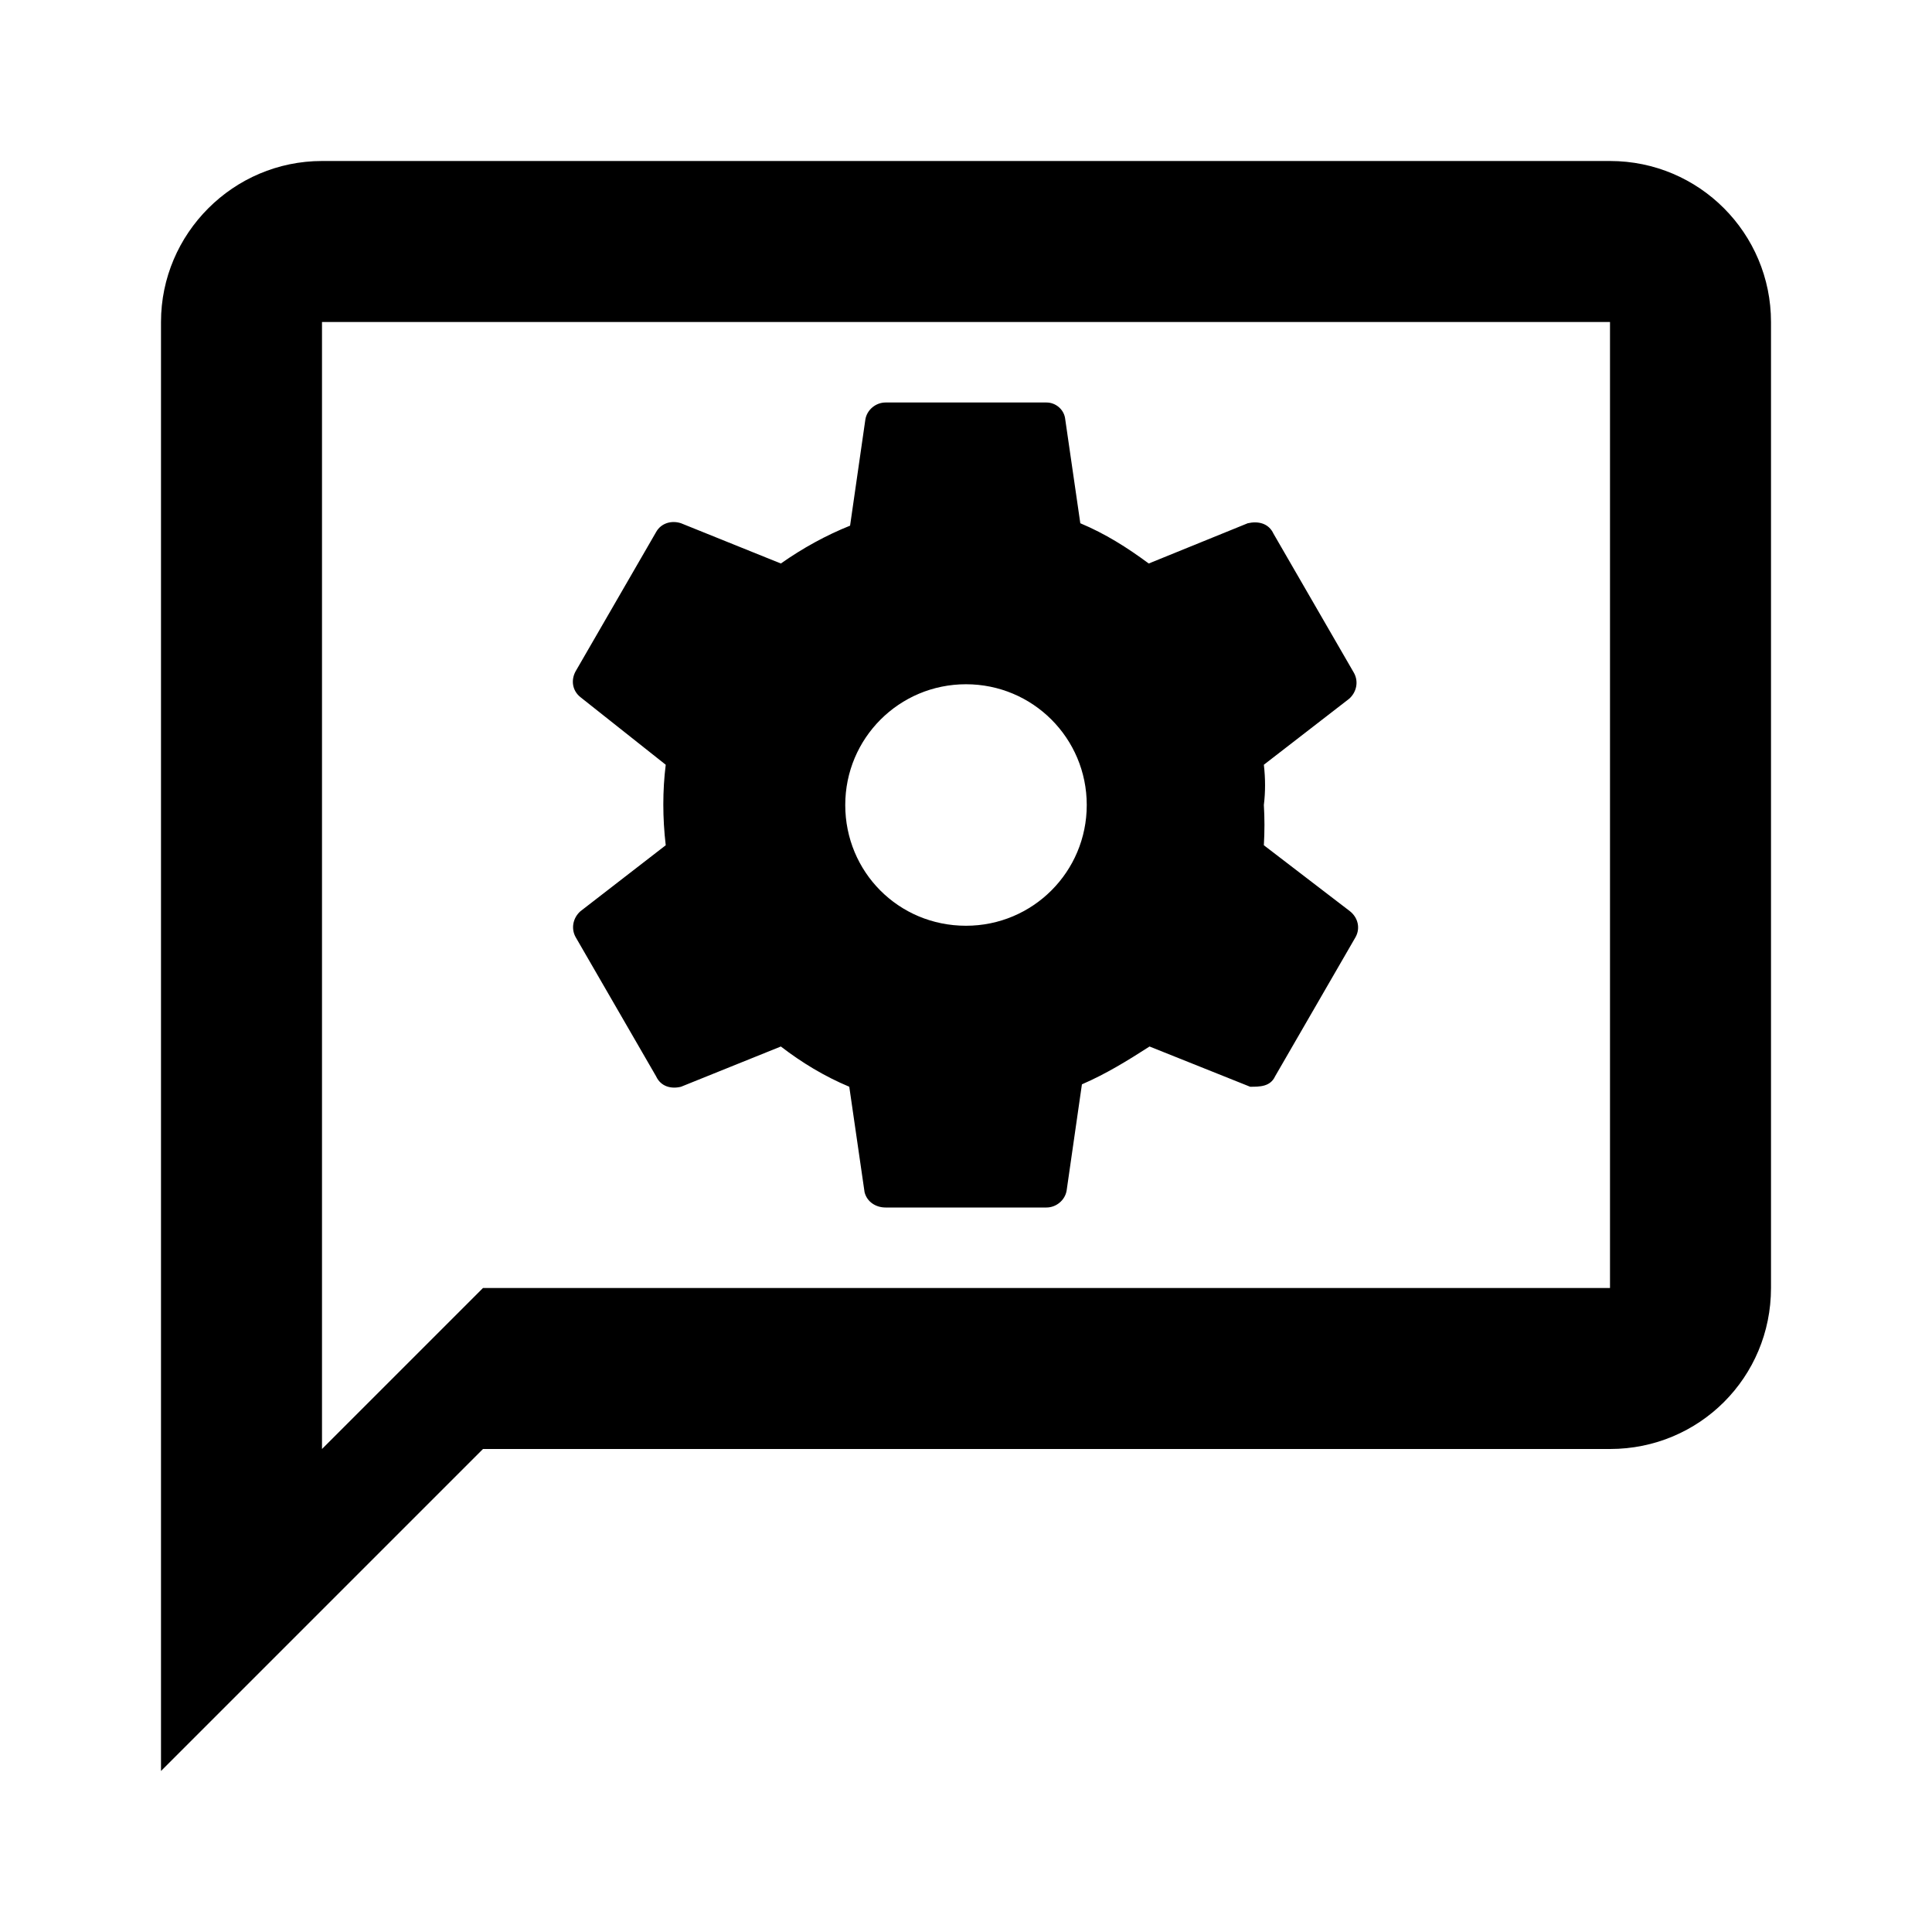
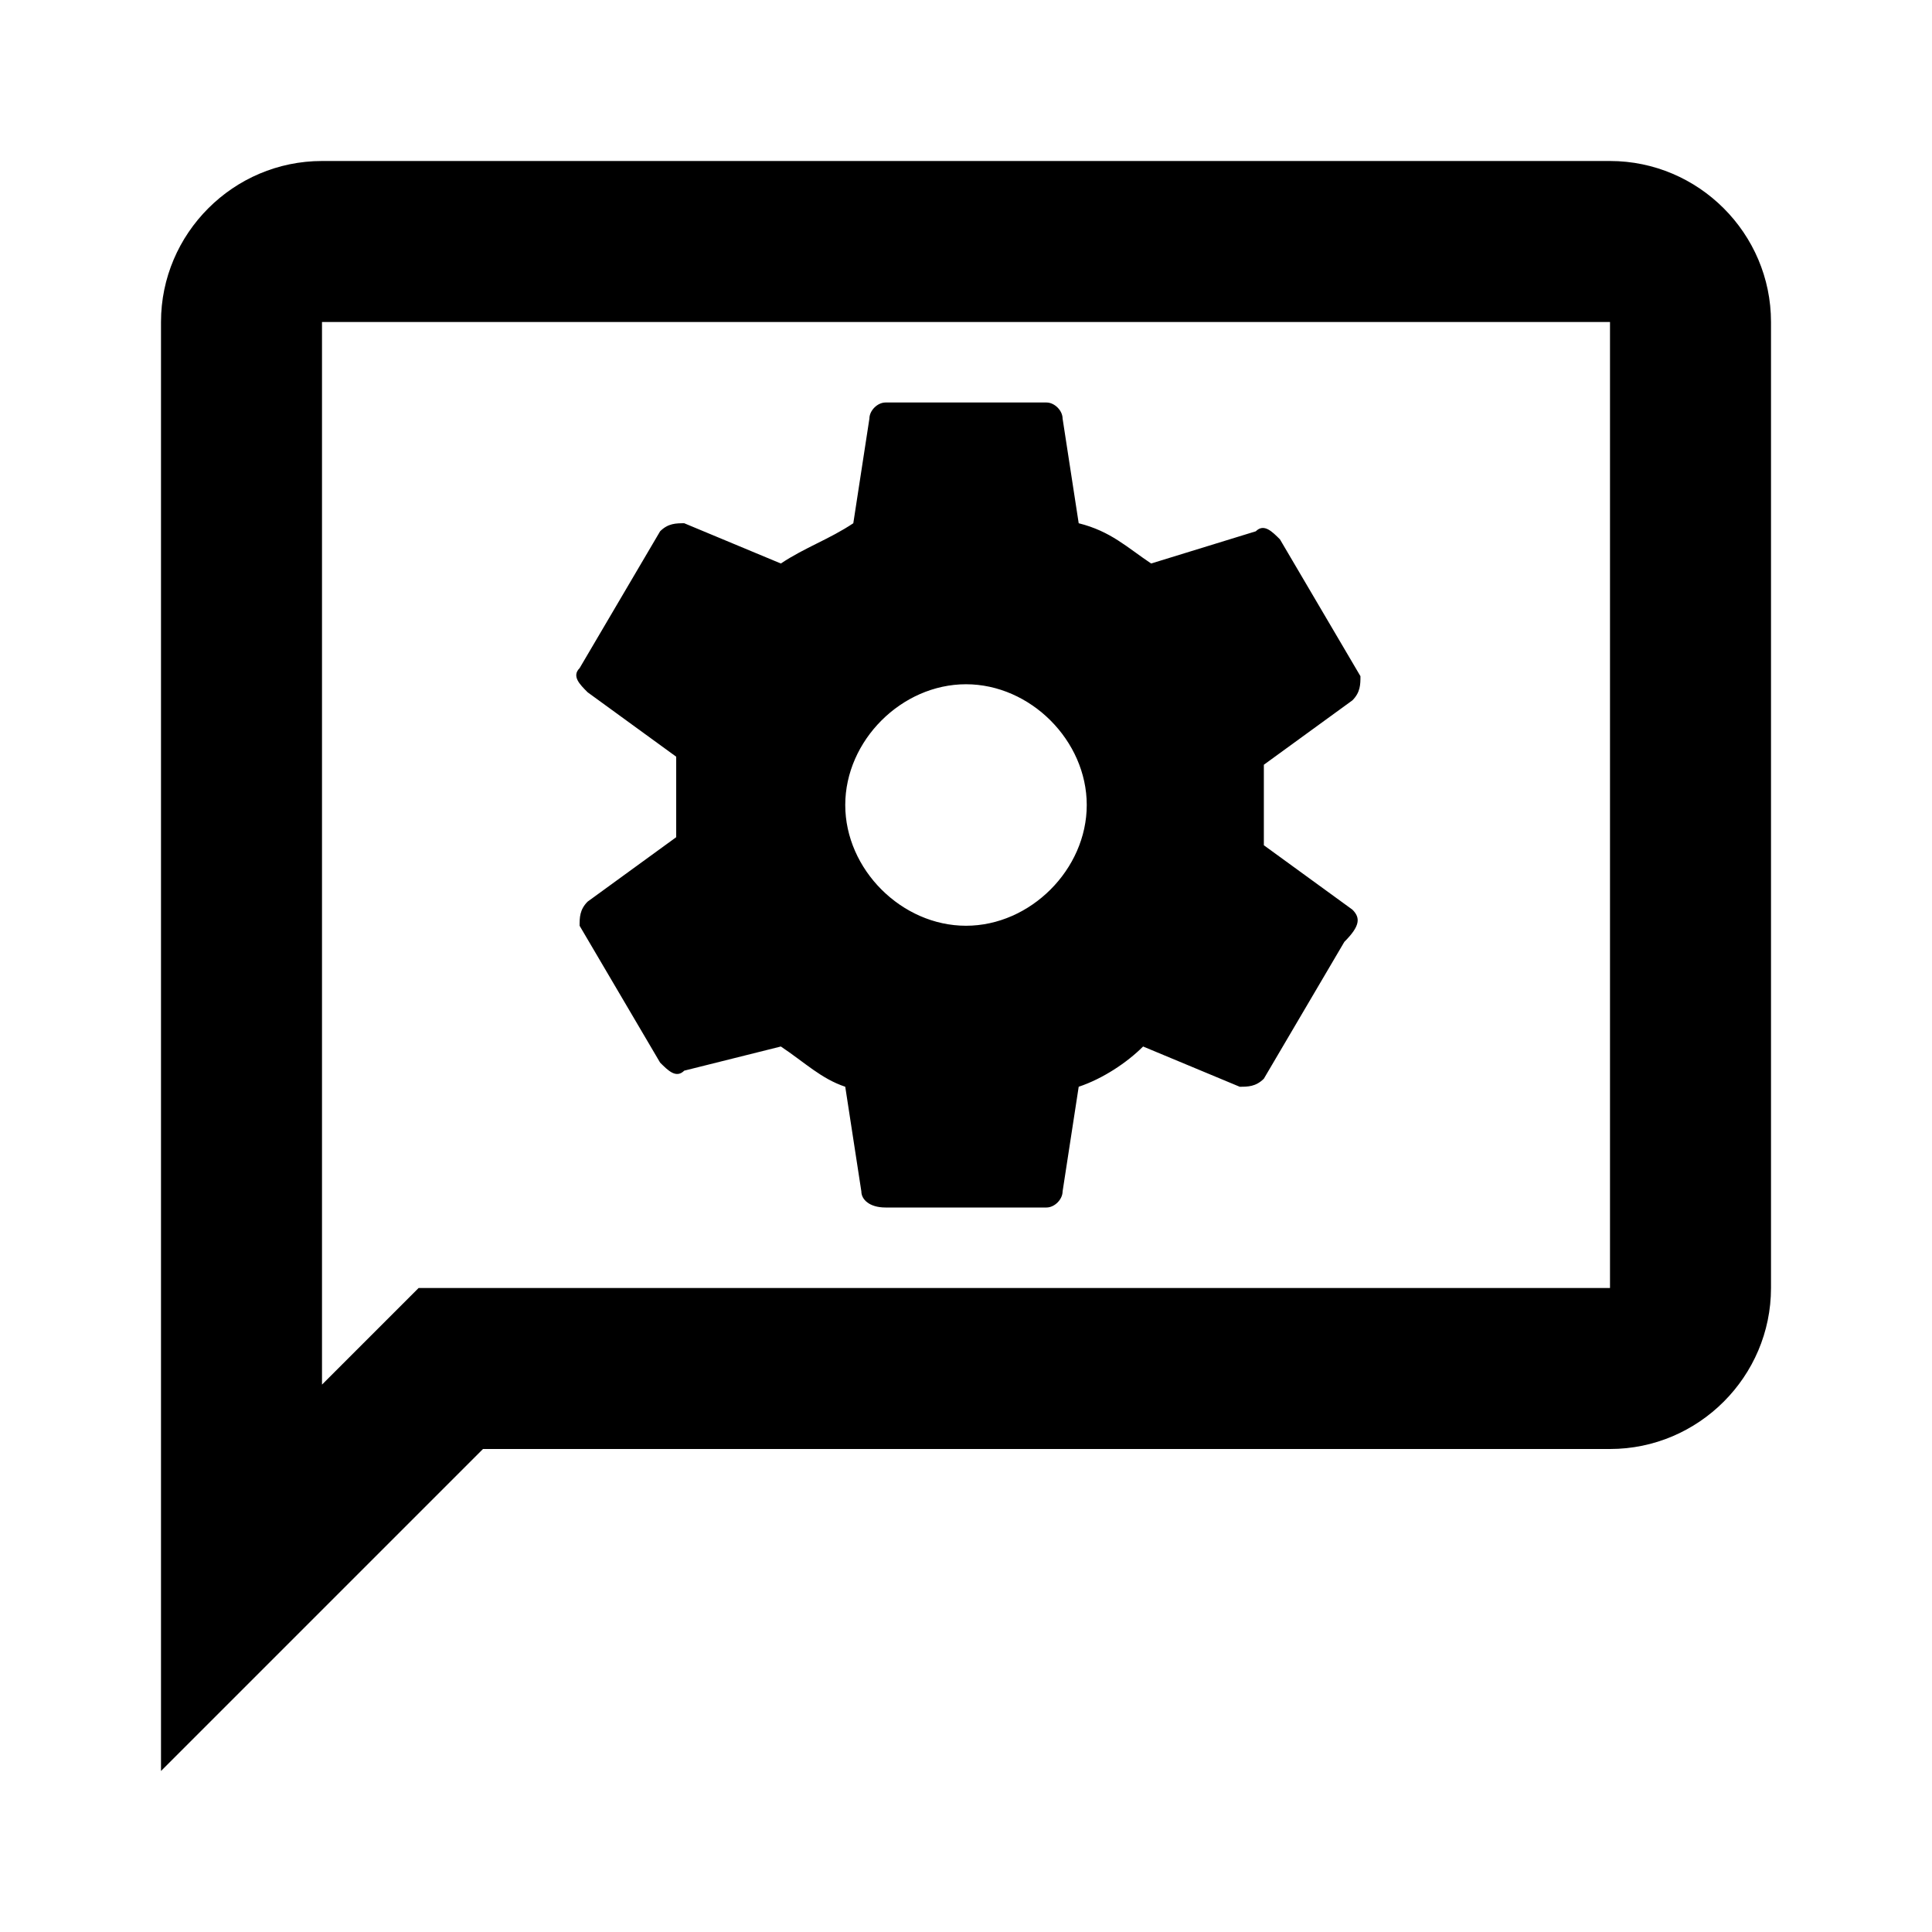
<svg xmlns="http://www.w3.org/2000/svg" width="24" height="24">
-   <path d="M16.77 11.32L15.7 10.5C15.71 10.33 15.71 10.16 15.7 10C15.72 9.84 15.72 9.67 15.7 9.5L16.76 8.68C16.85 8.6 16.88 8.47 16.82 8.36L15.82 6.63C15.76 6.5 15.63 6.47 15.5 6.5L14.27 7C14 6.8 13.73 6.63 13.42 6.5L13.23 5.19C13.21 5.08 13.11 5 13 5H11C10.88 5 10.77 5.09 10.75 5.21L10.56 6.53C10.26 6.65 9.97 6.81 9.7 7L8.46 6.5C8.34 6.46 8.21 6.5 8.15 6.61L7.15 8.34C7.09 8.45 7.11 8.58 7.21 8.66L8.27 9.5C8.23 9.82 8.23 10.16 8.27 10.5L7.21 11.32C7.12 11.4 7.09 11.53 7.15 11.64L8.15 13.37C8.21 13.5 8.34 13.53 8.46 13.5L9.7 13C9.96 13.2 10.24 13.37 10.55 13.5L10.74 14.81C10.77 14.93 10.88 15 11 15H13C13.12 15 13.23 14.91 13.25 14.79L13.44 13.47C13.74 13.34 14 13.18 14.28 13L15.53 13.5C15.65 13.5 15.78 13.5 15.84 13.37L16.84 11.64C16.9 11.53 16.87 11.4 16.77 11.32M12 11.5C11.16 11.5 10.5 10.83 10.5 10C10.5 9.17 11.17 8.5 12 8.5S13.5 9.17 13.5 10 12.83 11.5 12 11.5M20 2H4C2.9 2 2 2.9 2 4V22L6 18H20C21.11 18 22 17.11 22 16V4C22 2.9 21.11 2 20 2M20 16H6L4 18V4H20" />
+   <path d="M20 2H4C2.9 2 2 2.9 2 4V22L6 18H20C21.1 18 22 17.1 22 16V4C22 2.9 21.1 2 20 2M20 16H5.2L4 17.2V4H20V16M16.8 11.3L15.7 10.5V10 9.5L16.8 8.7C16.9 8.6 16.9 8.5 16.9 8.4L15.9 6.7C15.8 6.6 15.7 6.5 15.6 6.6L14.3 7C14 6.8 13.8 6.6 13.4 6.5L13.2 5.2C13.2 5.1 13.1 5 13 5H11C10.9 5 10.8 5.1 10.8 5.2L10.6 6.5C10.3 6.7 10 6.8 9.7 7L8.5 6.5C8.4 6.5 8.3 6.5 8.2 6.6L7.2 8.3C7.1 8.4 7.2 8.5 7.3 8.6L8.4 9.4V10.4L7.3 11.2C7.2 11.3 7.2 11.4 7.2 11.5L8.2 13.2C8.3 13.3 8.4 13.4 8.5 13.3L9.7 13C10 13.2 10.2 13.4 10.5 13.5L10.7 14.8C10.7 14.9 10.8 15 11 15H13C13.1 15 13.2 14.9 13.2 14.8L13.4 13.5C13.7 13.4 14 13.2 14.2 13L15.4 13.5C15.5 13.5 15.6 13.5 15.7 13.4L16.7 11.7C16.9 11.5 16.9 11.4 16.8 11.3M12 11.5C11.2 11.5 10.5 10.8 10.5 10S11.2 8.5 12 8.5 13.5 9.2 13.5 10 12.8 11.5 12 11.5Z" />
</svg>
